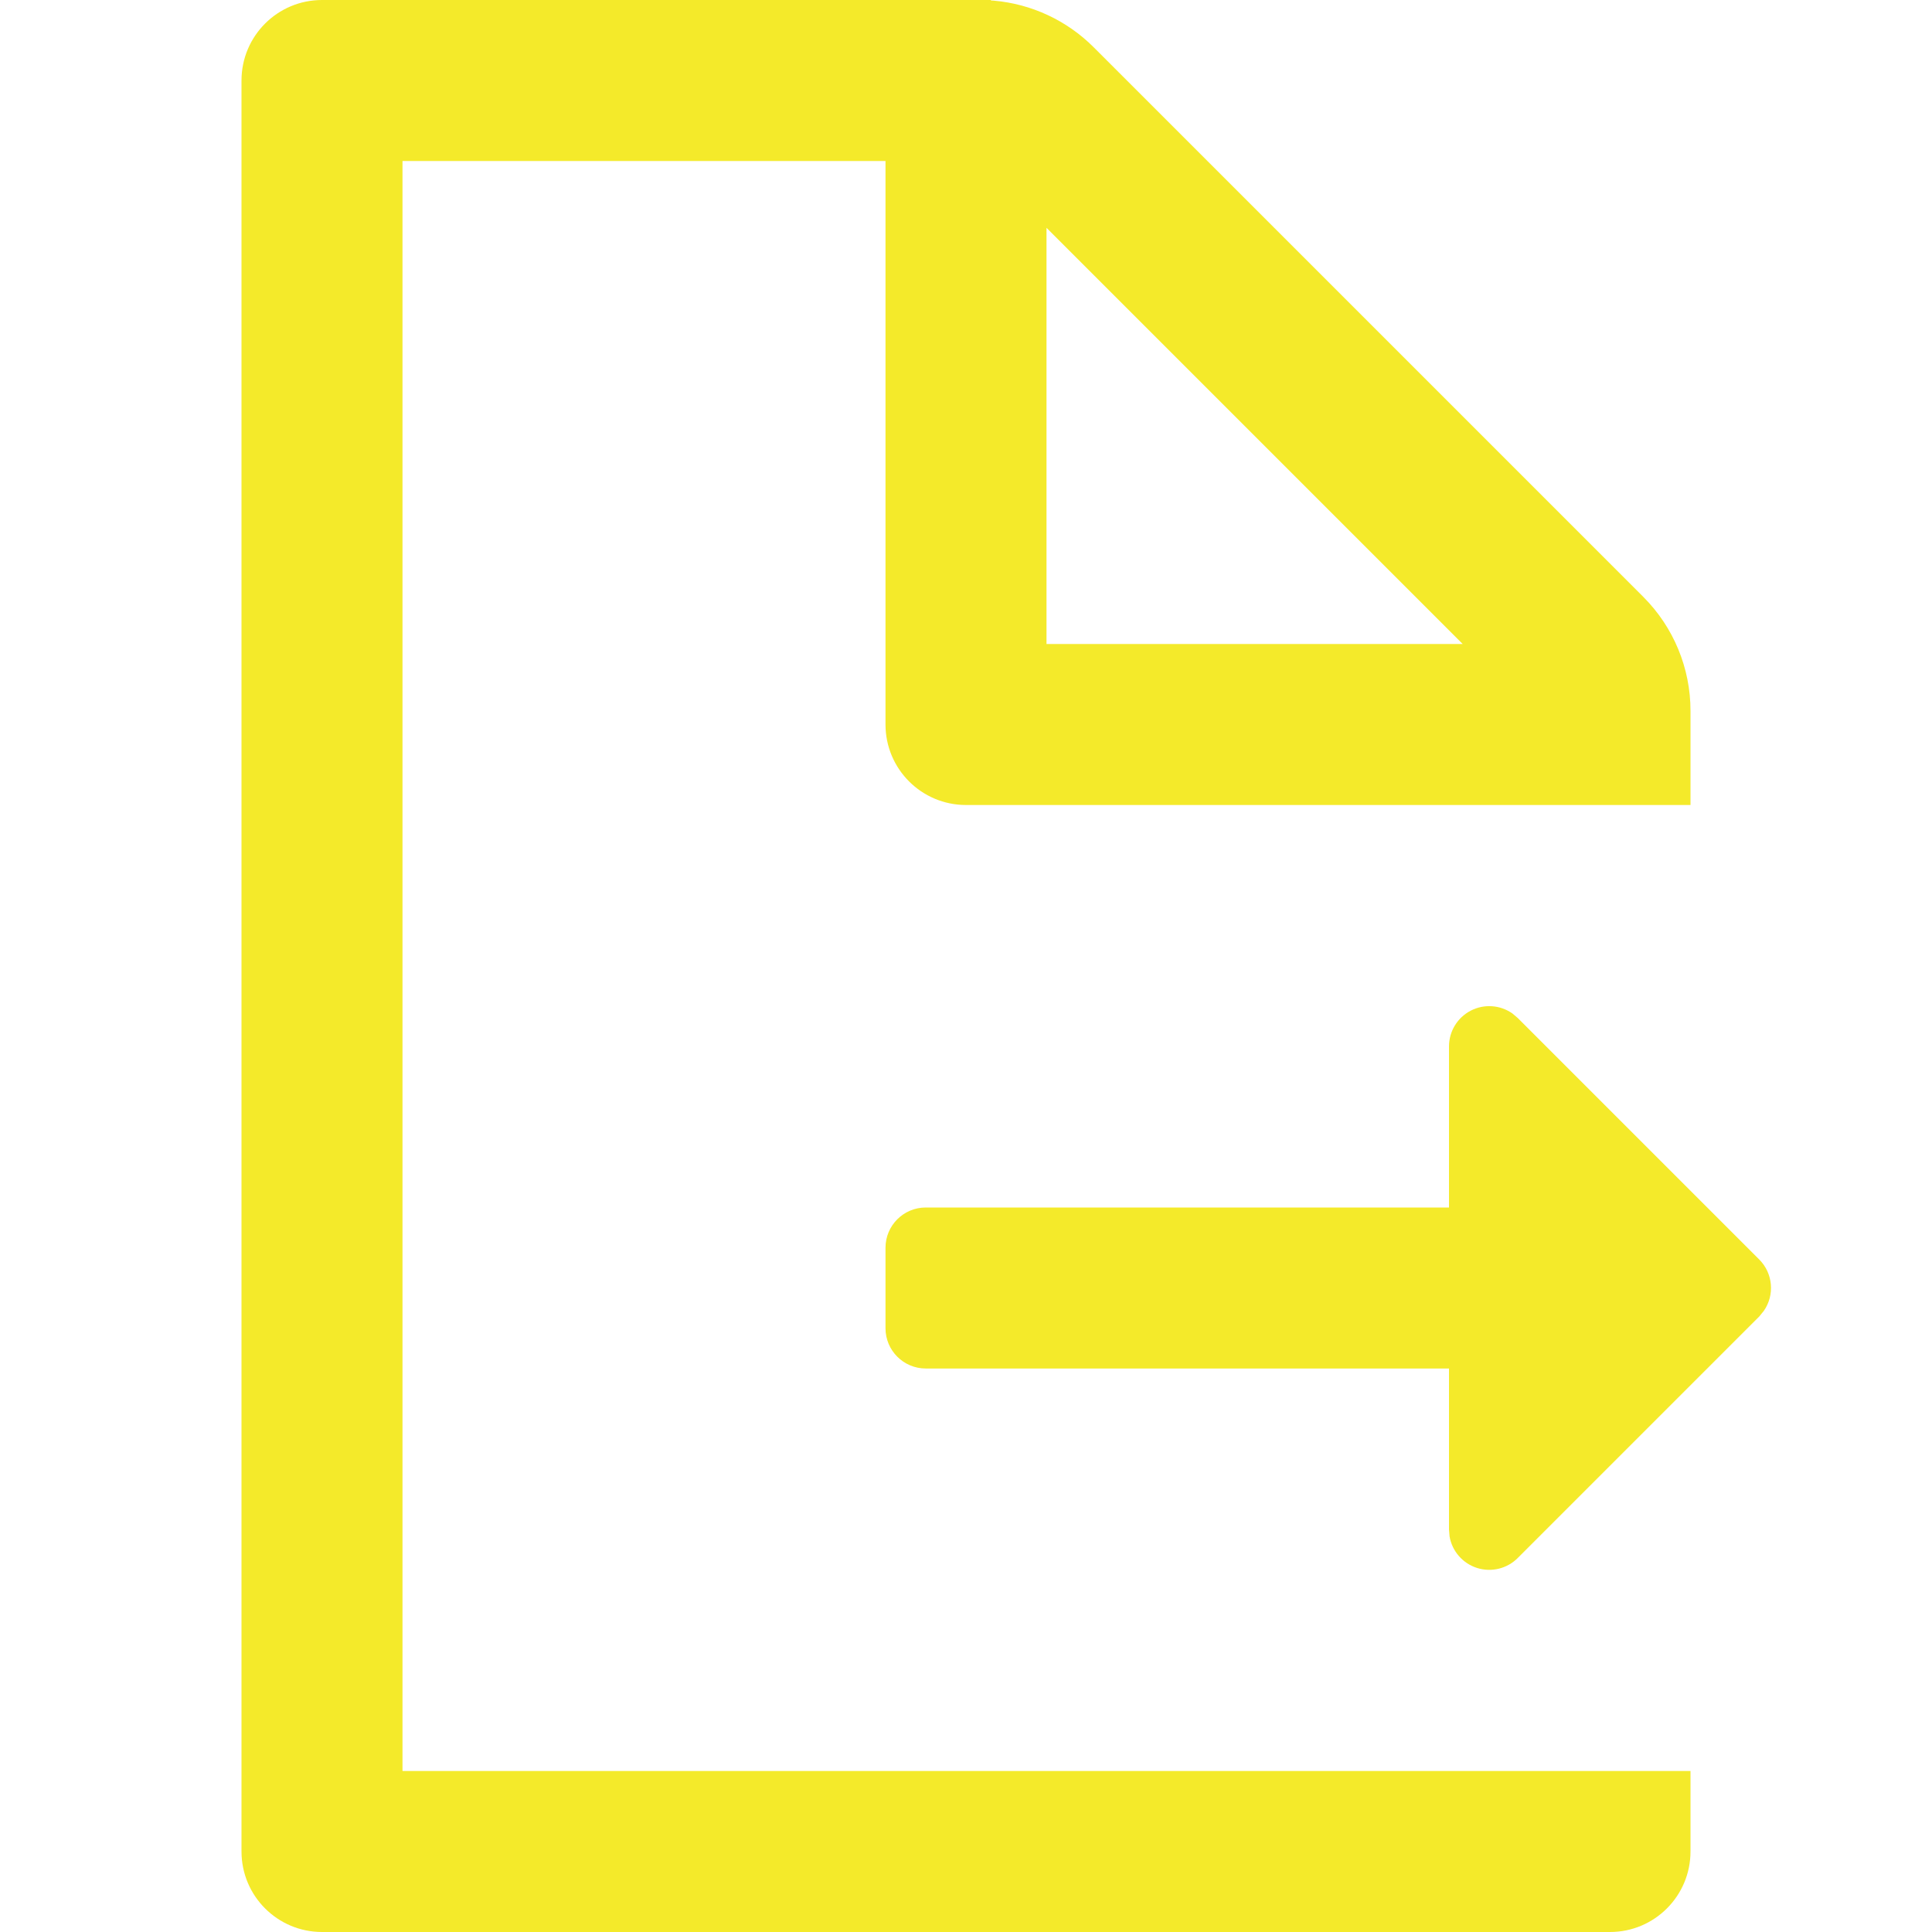
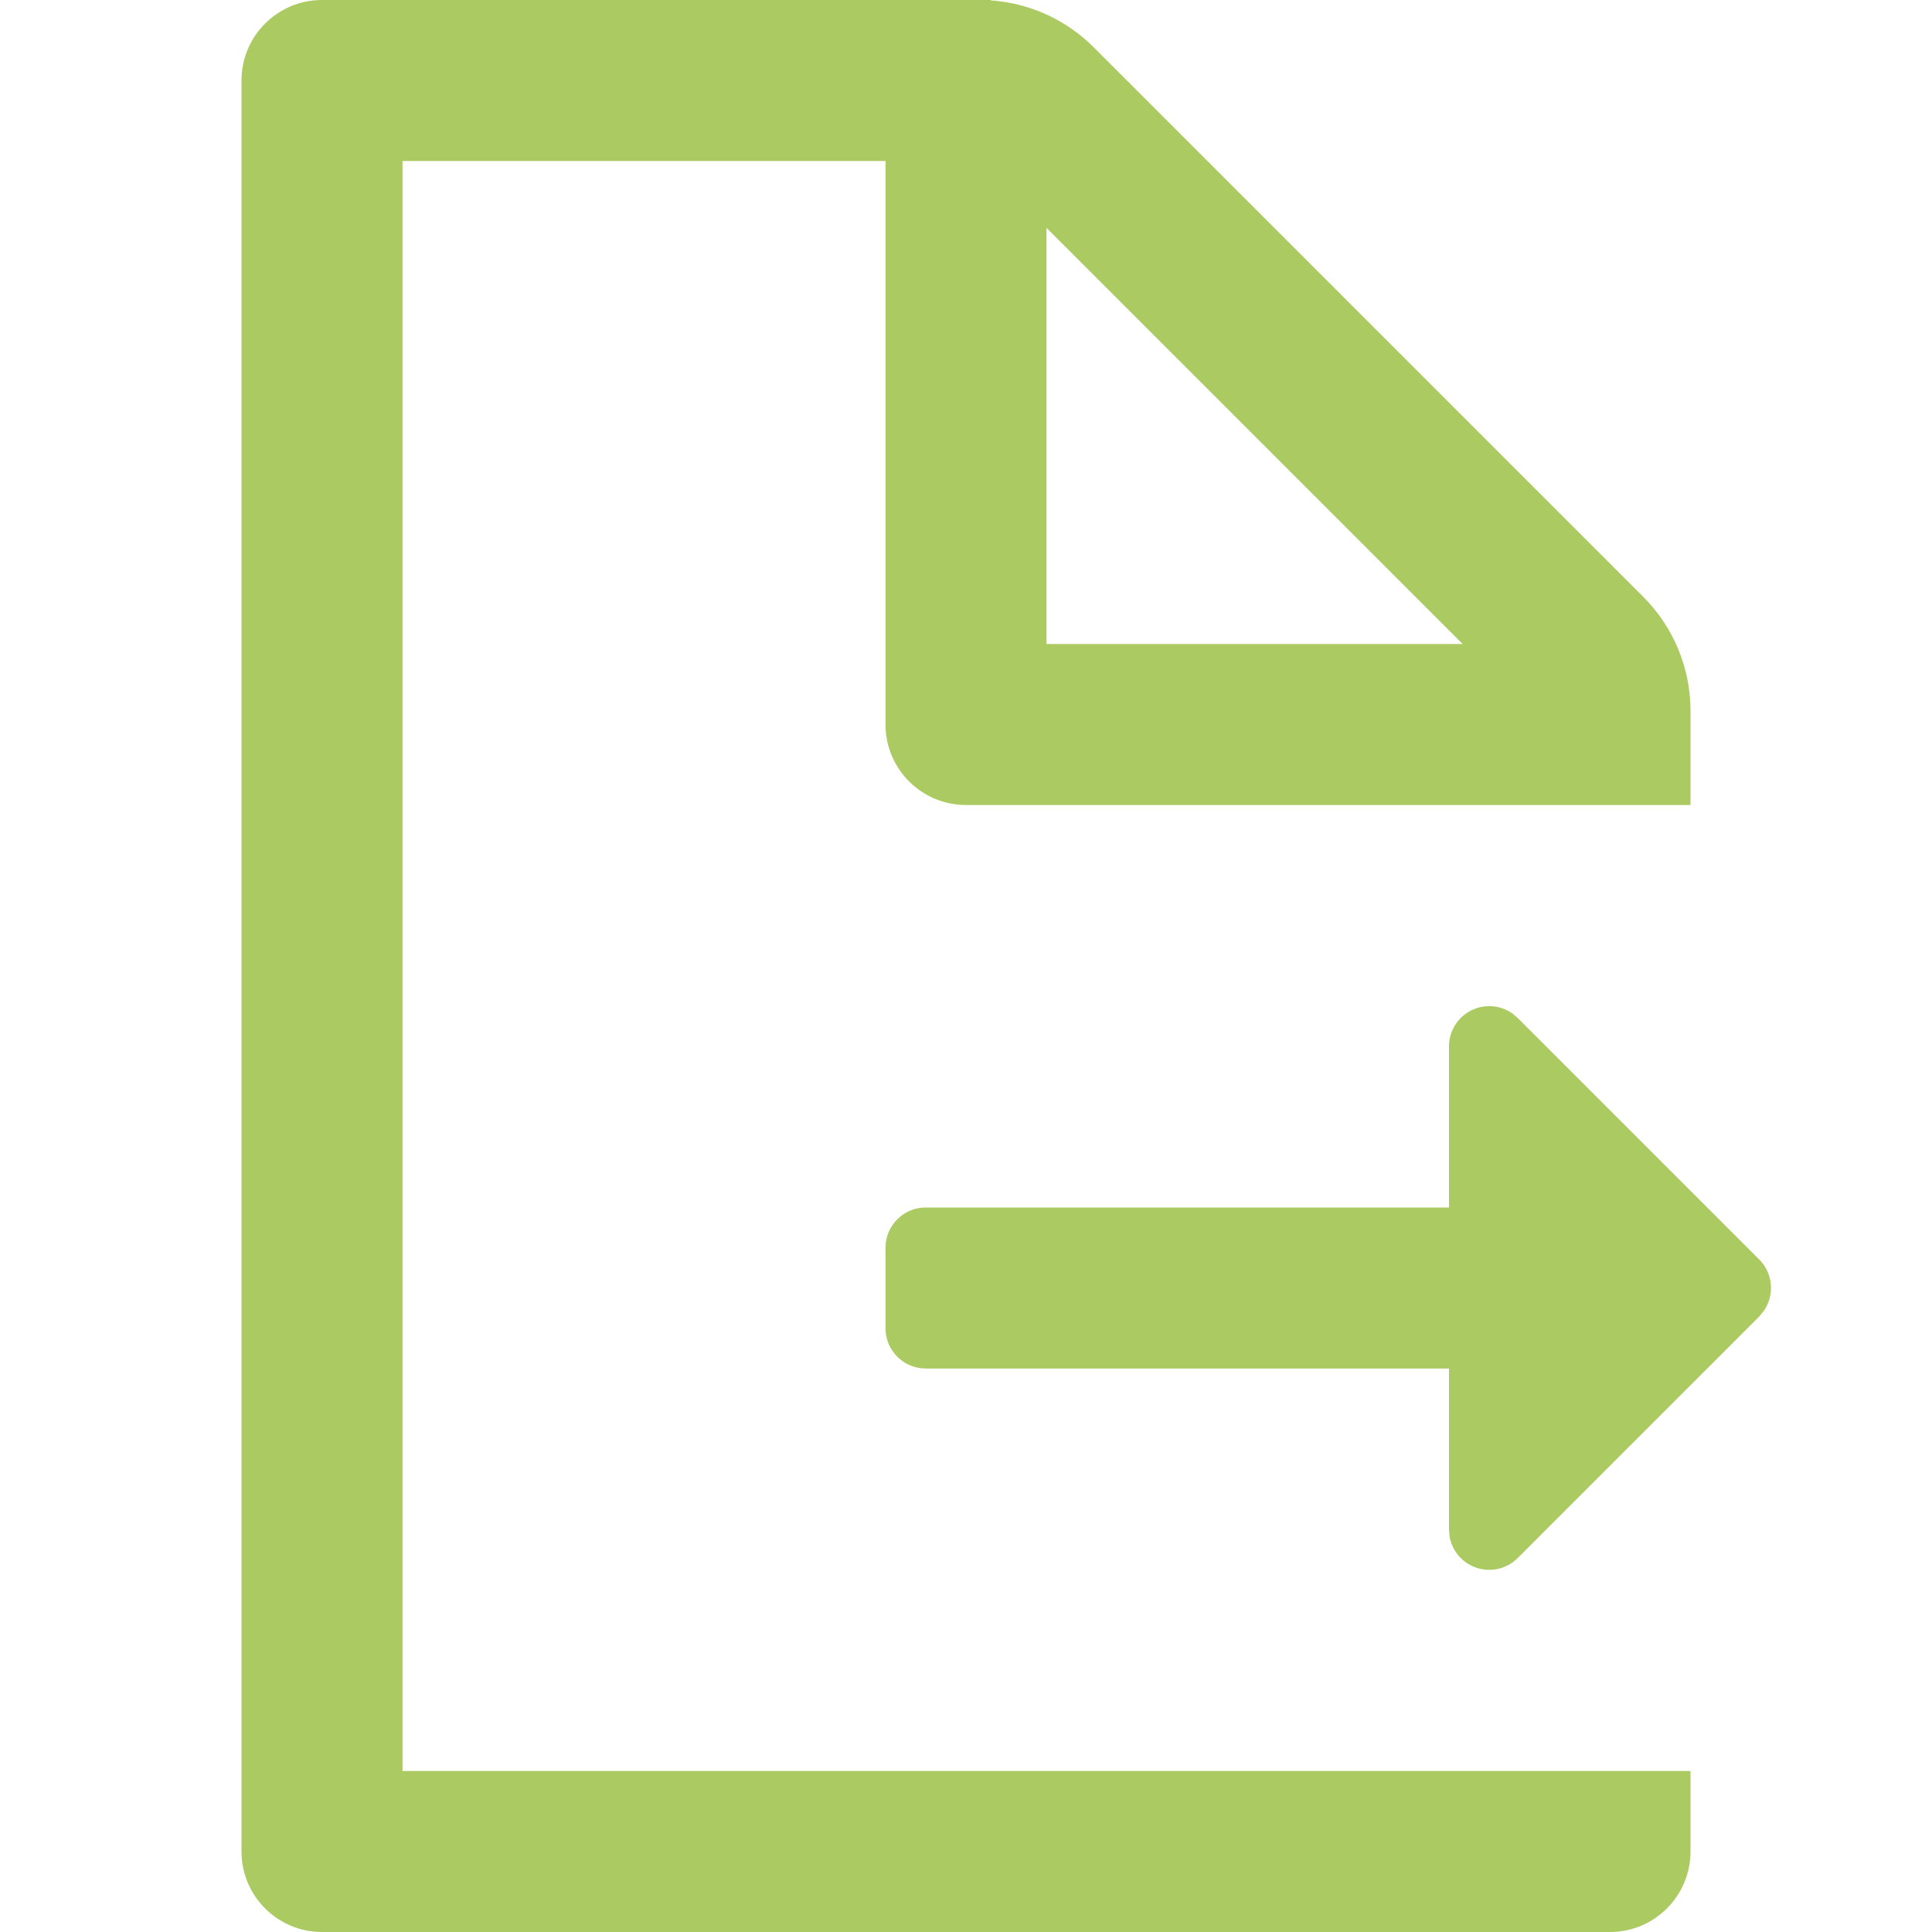
- <svg xmlns="http://www.w3.org/2000/svg" t="1628647252043" class="icon" viewBox="0 0 1024 1024" version="1.1" p-id="13305" width="16" height="16">
-   <path d="M512 426.667a42.667 42.667 0 0 1-42.667-42.667V85.333H213.333v853.333h682.667v42.667a42.667 42.667 0 0 1-42.667 42.667H170.667a42.667 42.667 0 0 1-42.667-42.667V42.667a42.667 42.667 0 0 1 42.667-42.667h354.56v0.256l1.536 0.085a85.333 85.333 0 0 1 52.864 24.661l291.413 291.413A85.333 85.333 0 0 1 896 376.747V426.667h-384z m289.621 110.507l2.816 2.389 128 128a21.333 21.333 0 0 1 2.432 27.221l-2.432 2.987-128 128a21.333 21.333 0 0 1-36.139-11.435L768 810.667v-85.333h-277.333a21.333 21.333 0 0 1-21.333-21.333v-42.667a21.333 21.333 0 0 1 21.333-21.333H768v-85.333a21.333 21.333 0 0 1 33.621-17.493zM554.667 120.747V341.333h220.587L554.667 120.747z" p-id="13306" fill="#f4ea2a" />
+ <svg xmlns="http://www.w3.org/2000/svg" t="1628752987260" class="icon" viewBox="0 0 1024 1024" version="1.1" p-id="3700" width="16" height="16">
+   <path d="M512 426.667a42.667 42.667 0 0 1-42.667-42.667V85.333H213.333v853.333h682.667v42.667a42.667 42.667 0 0 1-42.667 42.667H170.667a42.667 42.667 0 0 1-42.667-42.667V42.667a42.667 42.667 0 0 1 42.667-42.667h354.56v0.256l1.536 0.085a85.333 85.333 0 0 1 52.864 24.661l291.413 291.413A85.333 85.333 0 0 1 896 376.747V426.667h-384z m289.621 110.507l2.816 2.389 128 128a21.333 21.333 0 0 1 2.432 27.221l-2.432 2.987-128 128a21.333 21.333 0 0 1-36.139-11.435L768 810.667v-85.333h-277.333a21.333 21.333 0 0 1-21.333-21.333v-42.667a21.333 21.333 0 0 1 21.333-21.333H768v-85.333a21.333 21.333 0 0 1 33.621-17.493zM554.667 120.747V341.333h220.587L554.667 120.747z" p-id="3701" fill="#abca62" />
</svg>
